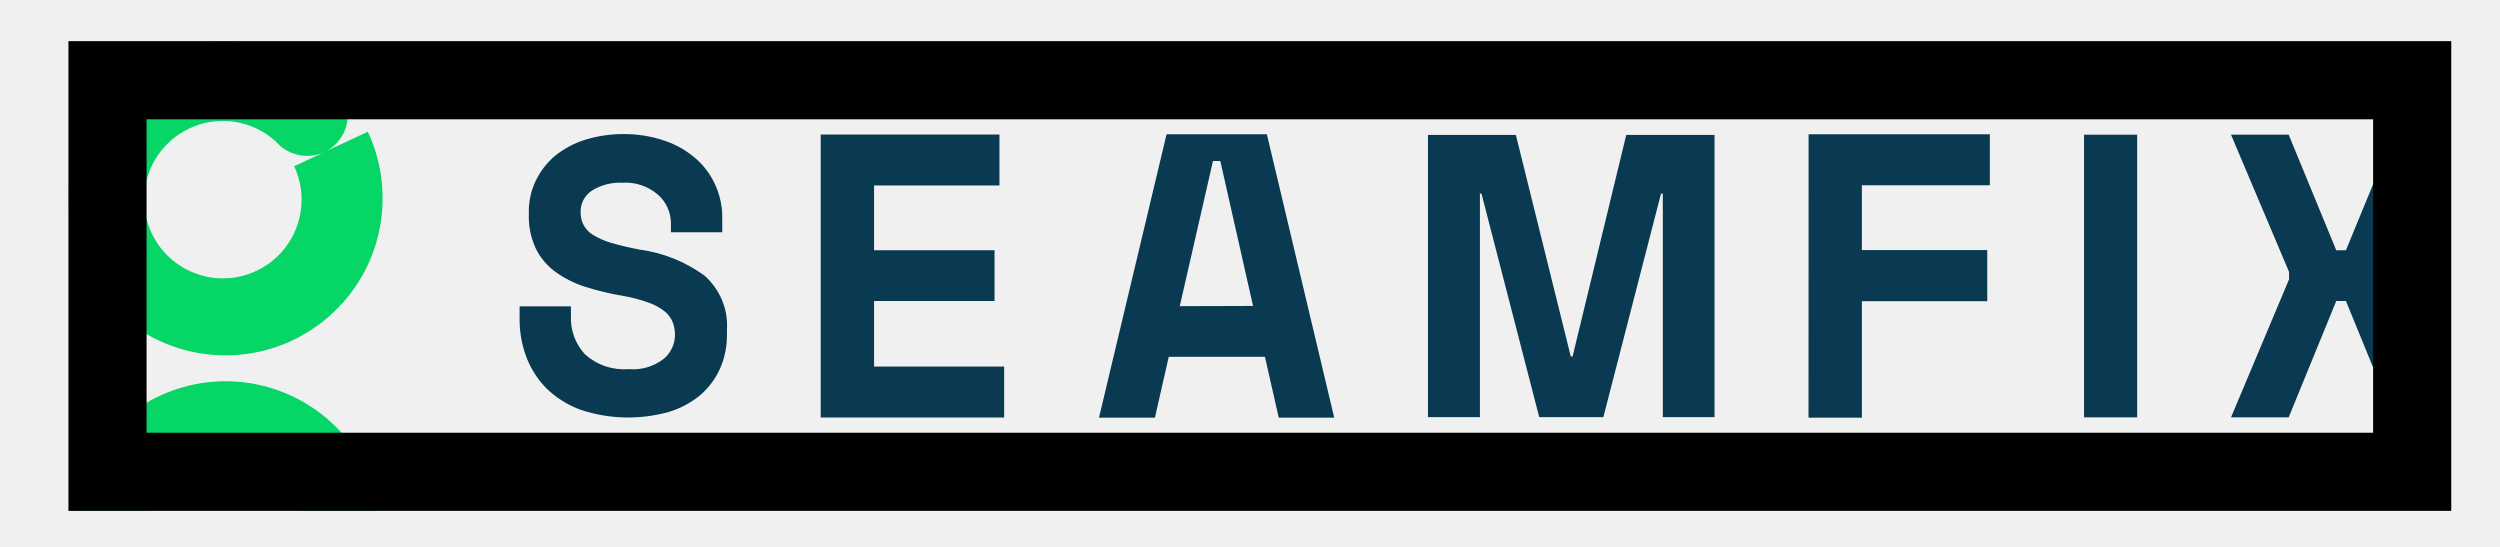
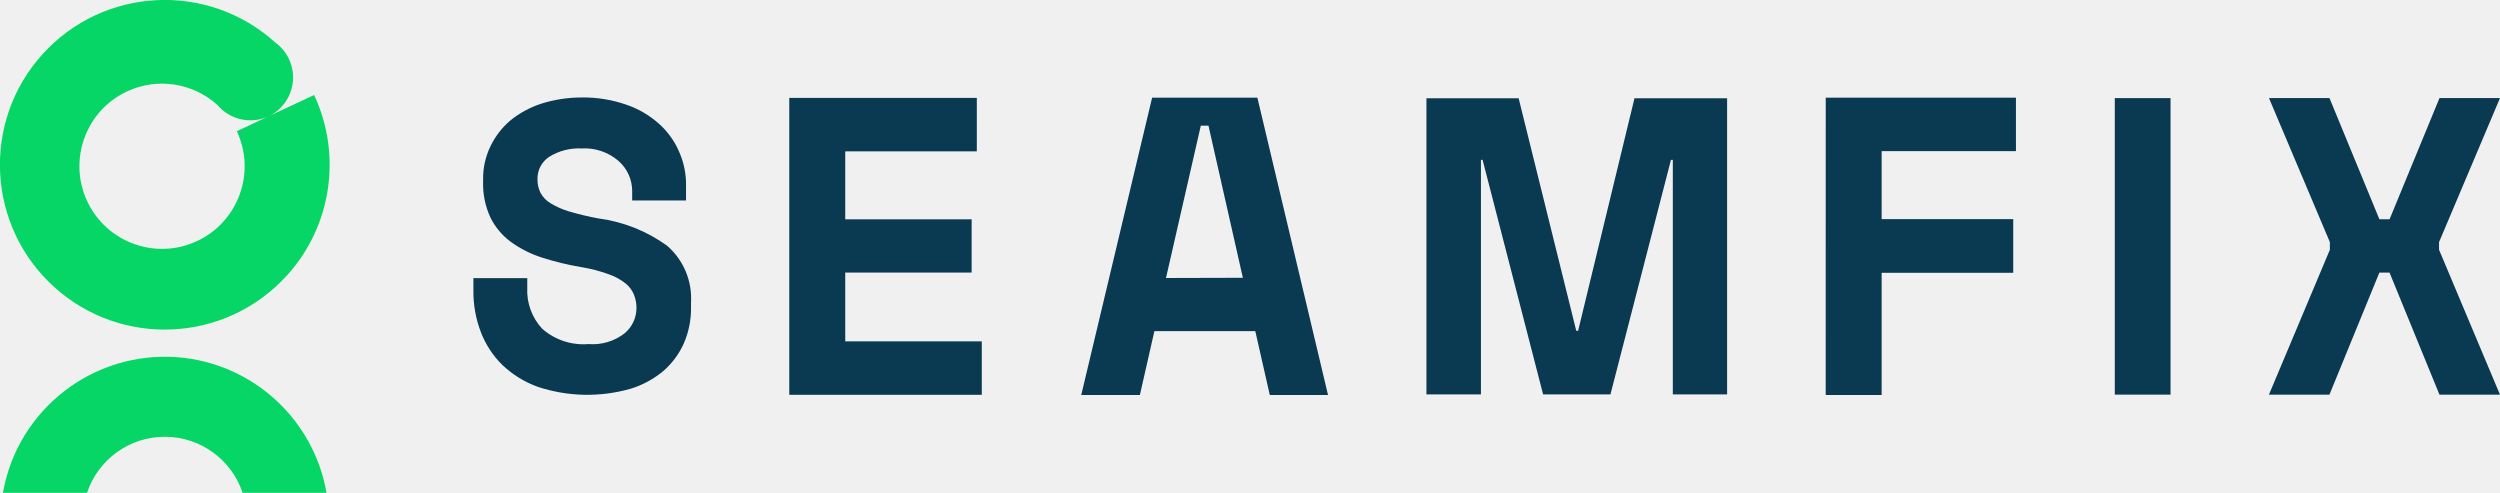
- <svg xmlns="http://www.w3.org/2000/svg" width="32" height="7" viewBox="0 0 32 7" fill="none">
-   <g clip-path="url(#clip0_2868_45226)">
-     <mask id="mask0_2868_45226" style="mask-type:luminance" maskUnits="userSpaceOnUse" x="0" y="0" width="32" height="7">
-       <path d="M31.376 0.527H0.876V6.54H31.376V0.527Z" fill="white" />
-     </mask>
-     <g mask="url(#mask0_2868_45226)">
-       <path d="M3.044 4.886C2.546 4.847 2.053 4.996 1.659 5.301C1.265 5.607 0.998 6.049 0.912 6.54H1.938C2.005 6.341 2.132 6.167 2.302 6.045C2.473 5.922 2.677 5.856 2.887 5.856C3.097 5.856 3.302 5.922 3.472 6.045C3.643 6.167 3.77 6.341 3.837 6.54H4.86C4.784 6.102 4.564 5.701 4.235 5.402C3.906 5.102 3.487 4.921 3.043 4.886" fill="#06D665" />
-       <path d="M4.378 3.887C4.644 3.593 4.817 3.228 4.875 2.836C4.934 2.445 4.876 2.045 4.708 1.686L4.167 1.939C4.247 1.898 4.315 1.837 4.364 1.762C4.414 1.687 4.443 1.601 4.45 1.511C4.457 1.422 4.44 1.332 4.403 1.251C4.365 1.169 4.307 1.099 4.234 1.046C3.939 0.779 3.572 0.606 3.179 0.548C2.785 0.49 2.383 0.55 2.024 0.721C1.665 0.891 1.364 1.165 1.16 1.506C0.956 1.847 0.858 2.241 0.878 2.639C0.898 3.036 1.035 3.418 1.272 3.737C1.509 4.057 1.836 4.298 2.211 4.432C2.585 4.565 2.991 4.585 3.377 4.488C3.762 4.391 4.111 4.181 4.377 3.886M2.425 1.643C2.605 1.559 2.805 1.53 3.001 1.559C3.197 1.588 3.38 1.675 3.527 1.808C3.601 1.894 3.7 1.955 3.811 1.981C3.921 2.007 4.037 1.997 4.142 1.952L3.765 2.128C3.85 2.308 3.879 2.51 3.849 2.707C3.819 2.904 3.731 3.088 3.597 3.235C3.462 3.382 3.287 3.486 3.094 3.534C2.9 3.582 2.697 3.571 2.51 3.503C2.322 3.435 2.159 3.313 2.041 3.153C1.923 2.992 1.855 2.8 1.846 2.601C1.837 2.402 1.887 2.205 1.99 2.034C2.093 1.864 2.245 1.727 2.425 1.643Z" fill="#06D665" />
-       <path fill-rule="evenodd" clip-rule="evenodd" d="M29.295 1.724L29.904 3.203H30.028L30.637 1.724H31.376L30.632 3.481V3.575L31.375 5.342H30.637L30.028 3.853H29.904L29.295 5.342H28.557L29.3 3.575V3.481L28.557 1.724H29.295Z" fill="#093A51" />
-       <path d="M27.356 1.724H26.676V5.342H27.356V1.724Z" fill="#093A51" />
-       <path fill-rule="evenodd" clip-rule="evenodd" d="M23.15 1.719H25.47V2.371H23.832V3.201H25.437V3.855H23.832V5.346H23.149L23.15 1.719Z" fill="#093A51" />
-       <path fill-rule="evenodd" clip-rule="evenodd" d="M18.278 5.339V1.727H19.403L20.106 4.563H20.129L20.816 1.727H21.946V5.339H21.284V2.478H21.261L20.523 5.339H19.702L18.963 2.478H18.943V5.339H18.278Z" fill="#093A51" />
-       <path fill-rule="evenodd" clip-rule="evenodd" d="M16.216 1.719H14.932L14.067 5.346H14.783L14.96 4.567H16.191L16.368 5.346H17.078L16.216 1.719ZM15.101 3.919L15.526 2.061H15.62L16.039 3.916L15.101 3.919Z" fill="#093A51" />
-       <path fill-rule="evenodd" clip-rule="evenodd" d="M10.505 1.722H12.793V2.374H11.188V3.203H12.73V3.853H11.188V4.692H12.853V5.344H10.505V1.722Z" fill="#093A51" />
-       <path fill-rule="evenodd" clip-rule="evenodd" d="M8.588 2.857C8.587 2.788 8.573 2.72 8.544 2.657C8.516 2.595 8.475 2.539 8.423 2.493C8.298 2.384 8.134 2.328 7.968 2.339C7.83 2.332 7.694 2.367 7.576 2.44C7.531 2.469 7.494 2.51 7.468 2.559C7.443 2.607 7.431 2.661 7.432 2.715C7.431 2.771 7.443 2.827 7.468 2.877C7.496 2.93 7.538 2.975 7.589 3.006C7.66 3.049 7.737 3.083 7.817 3.107C7.936 3.142 8.056 3.17 8.178 3.193C8.48 3.233 8.768 3.347 9.015 3.526C9.113 3.612 9.19 3.719 9.241 3.839C9.291 3.959 9.313 4.089 9.305 4.219V4.279C9.307 4.431 9.277 4.581 9.216 4.719C9.158 4.848 9.073 4.962 8.966 5.055C8.85 5.152 8.715 5.225 8.569 5.27C8.198 5.376 7.804 5.368 7.437 5.247C7.275 5.189 7.127 5.097 7.002 4.979C6.887 4.864 6.797 4.726 6.739 4.574C6.678 4.413 6.648 4.241 6.651 4.069V3.921H7.308V4.037C7.303 4.129 7.317 4.22 7.348 4.306C7.379 4.392 7.427 4.471 7.49 4.538C7.566 4.605 7.655 4.657 7.752 4.689C7.849 4.721 7.952 4.733 8.053 4.725C8.212 4.738 8.37 4.691 8.496 4.593C8.541 4.556 8.577 4.509 8.602 4.455C8.627 4.402 8.64 4.344 8.64 4.285C8.64 4.23 8.63 4.175 8.61 4.123C8.588 4.069 8.552 4.021 8.506 3.984C8.444 3.936 8.375 3.899 8.301 3.873C8.195 3.835 8.085 3.806 7.973 3.787C7.809 3.76 7.647 3.721 7.489 3.671C7.353 3.627 7.224 3.563 7.108 3.479C7.002 3.401 6.916 3.299 6.858 3.181C6.794 3.043 6.764 2.892 6.769 2.741V2.71C6.768 2.573 6.798 2.437 6.858 2.313C6.916 2.192 6.998 2.085 7.101 1.997C7.213 1.907 7.34 1.837 7.477 1.793C7.638 1.742 7.805 1.716 7.973 1.716C8.159 1.714 8.344 1.744 8.519 1.805C8.668 1.857 8.804 1.937 8.921 2.043C9.026 2.138 9.109 2.256 9.164 2.386C9.219 2.515 9.247 2.653 9.245 2.793V2.973H8.588V2.857L8.588 2.857Z" fill="#093A51" />
+ <svg xmlns="http://www.w3.org/2000/svg" width="181.013" height="35.683" viewBox="0 0 181.013 35.683">
+   <defs>
+     <clipPath id="clip-path">
+       <rect id="Rectangle_8405" data-name="Rectangle 8405" width="181.013" height="35.683" transform="translate(0 0)" fill="none" />
+     </clipPath>
+   </defs>
+   <g id="Group_42441" data-name="Group 42441" transform="translate(0 0)">
+     <g id="Group_42440" data-name="Group 42440" clip-path="url(#clip-path)">
+       <path id="Path_48889" data-name="Path 48889" d="M12.862,25.866A11.915,11.915,0,0,0,.211,35.683H6.3a5.939,5.939,0,0,1,11.267,0h6.075a11.9,11.9,0,0,0-10.782-9.817" fill="#06d665" />
+       <path id="Path_48890" data-name="Path 48890" d="M20.786,19.938A11.933,11.933,0,0,0,22.744,6.879l-3.211,1.5a3.123,3.123,0,0,0,.4-5.3,11.934,11.934,0,1,0,.848,16.856M9.195,6.621a5.979,5.979,0,0,1,6.542.977,3.139,3.139,0,0,0,3.645.856L17.148,9.5A5.981,5.981,0,1,1,9.195,6.621" fill="#06d665" />
+       <path id="Path_48891" data-name="Path 48891" d="M168.666,7.1l3.615,8.777h.736L176.632,7.1h4.381L176.6,17.53v.555l4.411,10.49h-4.381l-3.615-8.837h-.736l-3.615,8.837h-4.381l4.411-10.49V17.53L164.285,7.1Z" fill="#093a51" fill-rule="evenodd" />
+       <rect id="Rectangle_8404" data-name="Rectangle 8404" width="4.036" height="21.469" transform="translate(153.122 7.104)" fill="#093a51" />
+       <path id="Path_48892" data-name="Path 48892" d="M132.193,7.073h13.772v3.871h-9.724v4.921h9.527V19.75h-9.527V28.6H132.19Z" fill="#093a51" fill-rule="evenodd" />
+       <path id="Path_48893" data-name="Path 48893" d="M103.282,28.556V7.117h6.676l4.171,16.833h.135l4.081-16.833h6.707V28.556h-3.931V11.576h-.135l-4.381,16.98h-4.876l-4.381-16.98h-.12v16.98Z" fill="#093a51" fill-rule="evenodd" />
+       <path id="Path_48894" data-name="Path 48894" d="M91.041,7.073H83.419L78.287,28.6h4.246l1.051-4.623H90.89L91.94,28.6h4.216ZM84.424,20.128,86.945,9.1H87.5l2.49,11.013Z" fill="#093a51" fill-rule="evenodd" />
+       <path id="Path_48895" data-name="Path 48895" d="M57.148,7.088H70.726v3.871H61.2V15.88h9.152v3.855H61.2v4.981h9.886v3.87H57.148Z" fill="#093a51" fill-rule="evenodd" />
+       <path id="Path_48896" data-name="Path 48896" d="M45.774,13.825a2.912,2.912,0,0,0-.976-2.161,3.755,3.755,0,0,0-2.7-.915,4.04,4.04,0,0,0-2.326.6,1.885,1.885,0,0,0-.855,1.635,2.125,2.125,0,0,0,.21.96,1.955,1.955,0,0,0,.721.764,5.719,5.719,0,0,0,1.35.6,21.227,21.227,0,0,0,2.145.51,10.871,10.871,0,0,1,4.966,1.98,5.044,5.044,0,0,1,1.724,4.11v.36a6.273,6.273,0,0,1-.528,2.611,5.768,5.768,0,0,1-1.483,1.99,6.811,6.811,0,0,1-2.356,1.276,11.412,11.412,0,0,1-6.722-.135,7.332,7.332,0,0,1-2.58-1.592,6.706,6.706,0,0,1-1.559-2.4,8.194,8.194,0,0,1-.528-3V20.14h3.9v.69a4.065,4.065,0,0,0,1.08,2.972,4.5,4.5,0,0,0,3.345,1.11,3.763,3.763,0,0,0,2.626-.781,2.388,2.388,0,0,0,.856-1.829,2.6,2.6,0,0,0-.18-.96,1.986,1.986,0,0,0-.615-.825,4.142,4.142,0,0,0-1.215-.659,10.785,10.785,0,0,0-1.95-.511,20.438,20.438,0,0,1-2.868-.691,8.056,8.056,0,0,1-2.264-1.139,4.875,4.875,0,0,1-1.485-1.771,5.8,5.8,0,0,1-.528-2.61v-.18a5.346,5.346,0,0,1,.528-2.356,5.711,5.711,0,0,1,1.441-1.876,7.044,7.044,0,0,1,2.235-1.215,9.7,9.7,0,0,1,2.943-.452,9.453,9.453,0,0,1,3.24.528,6.884,6.884,0,0,1,2.386,1.41,5.741,5.741,0,0,1,1.44,2.038,5.811,5.811,0,0,1,.481,2.415v1.066h-3.9v-.69Z" fill="#093a51" fill-rule="evenodd" />
    </g>
  </g>
-   <rect x="1.376" y="1.027" width="29.5" height="5.012" stroke="black" />
-   <defs>
-     <clipPath id="clip0_2868_45226">
-       <rect x="0.876" y="0.527" width="30.5" height="6.012" fill="white" />
-     </clipPath>
-   </defs>
</svg>
